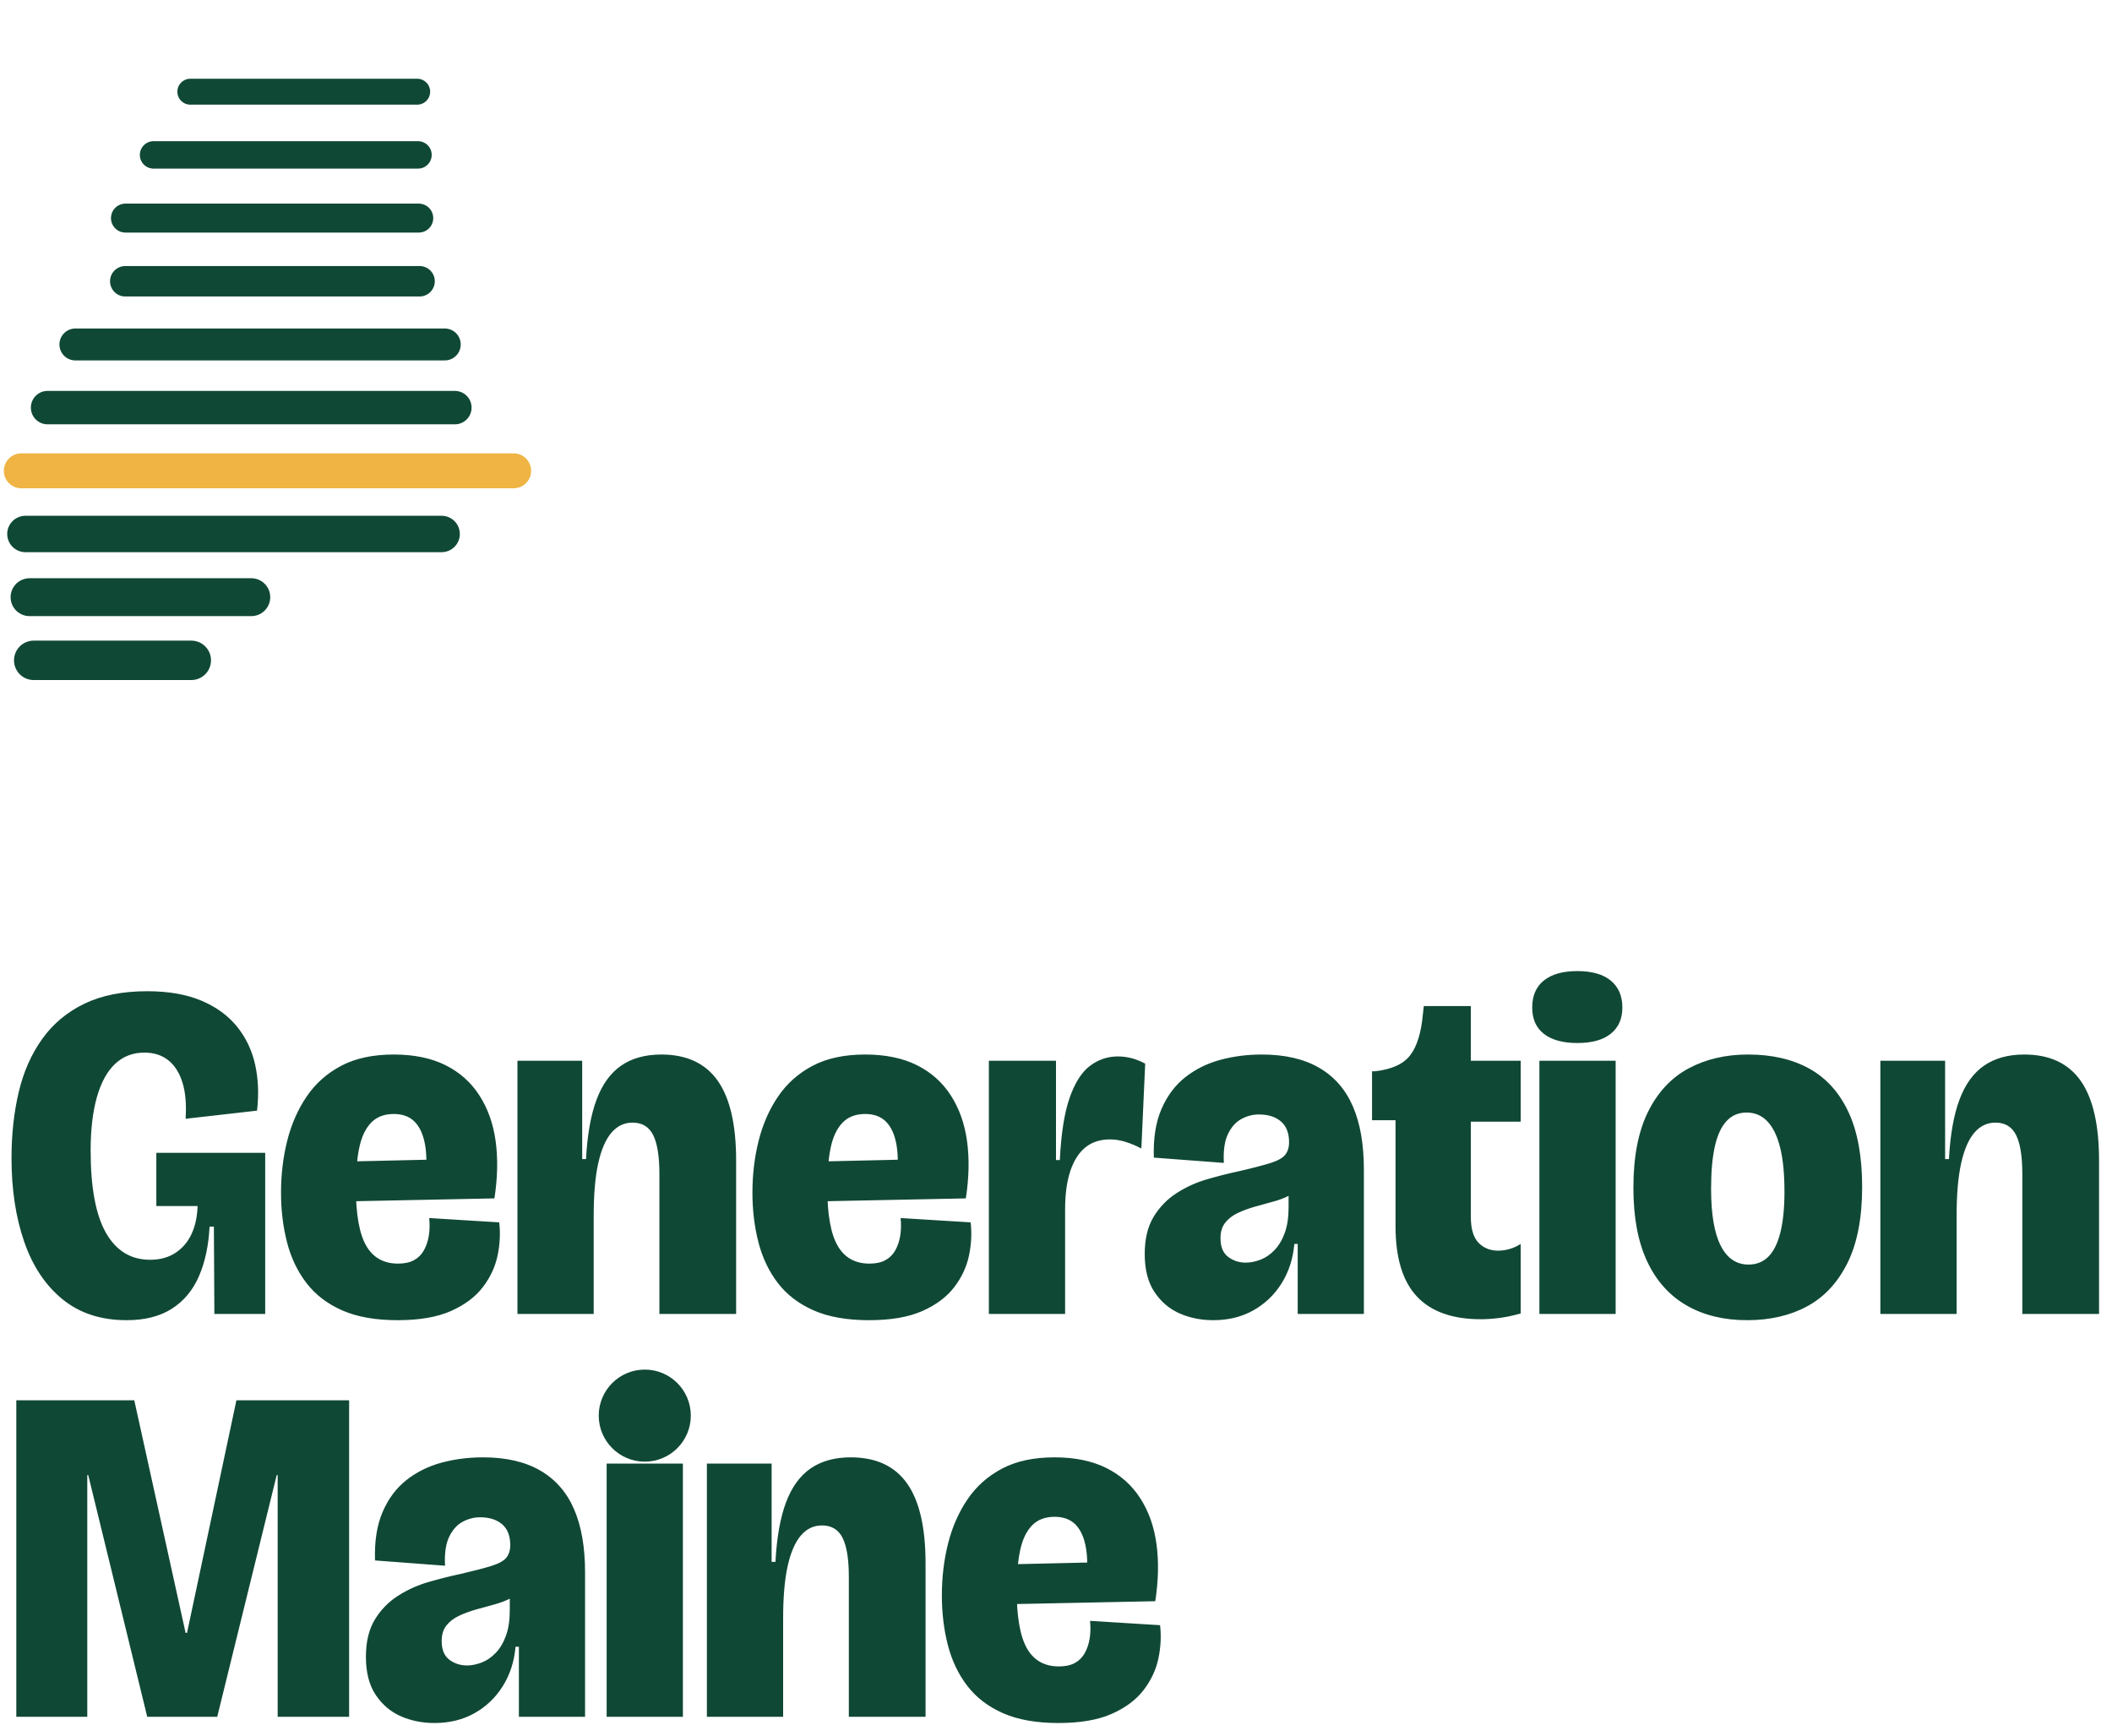
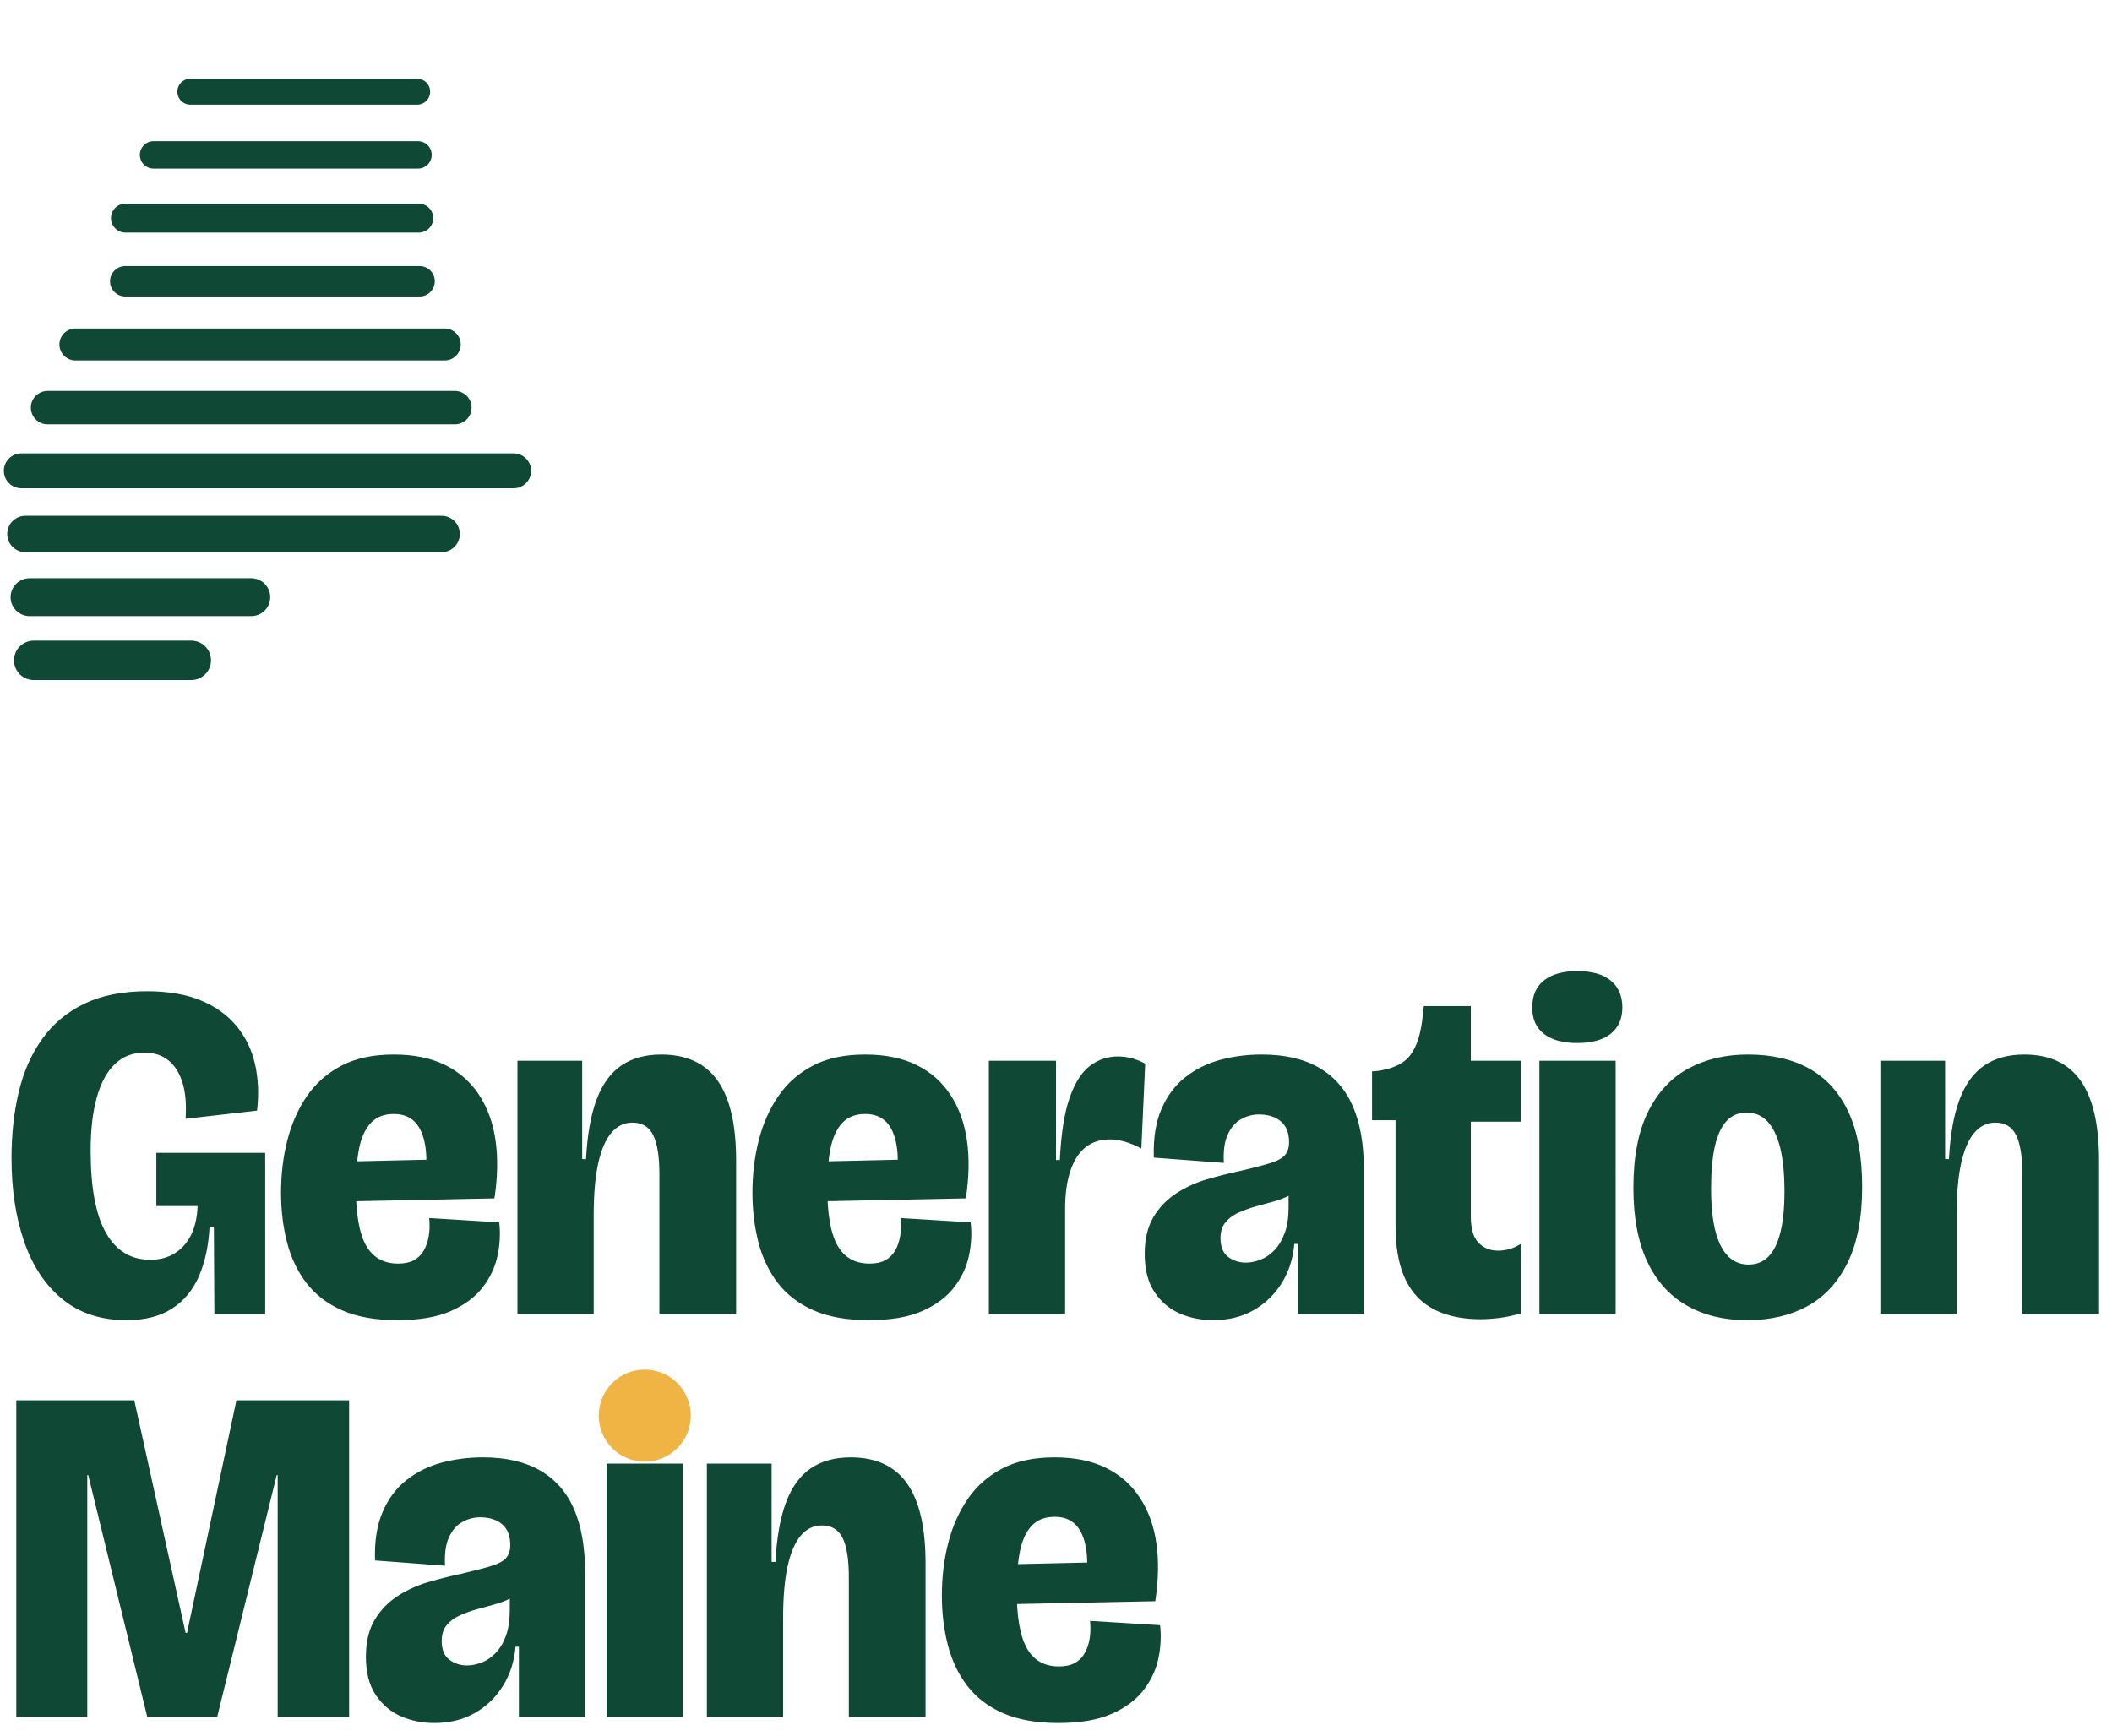
<svg xmlns="http://www.w3.org/2000/svg" viewBox="0 0 440.4 362" width="440.4" height="362" role="img" aria-label="Generation Maine">
  <path d="M39.69 19.12 L86.99 19.12" stroke="#104836" stroke-width="5.41" stroke-linecap="round" fill="none" />
  <path d="M32.02 32.3 L87.16 32.3" stroke="#104836" stroke-width="5.72" stroke-linecap="round" fill="none" />
  <path d="M26.16 45.48 L87.32 45.48" stroke="#104836" stroke-width="6.04" stroke-linecap="round" fill="none" />
  <path d="M26.12 58.65 L87.49 58.65" stroke="#104836" stroke-width="6.35" stroke-linecap="round" fill="none" />
  <path d="M15.72 71.83 L92.74 71.83" stroke="#104836" stroke-width="6.66" stroke-linecap="round" fill="none" />
  <path d="M9.92 85 L94.85 85" stroke="#104836" stroke-width="6.97" stroke-linecap="round" fill="none" />
-   <path d="M4.44 98.18 L107.11 98.18" stroke="#EFB443" stroke-width="7.28" stroke-linecap="round" fill="none" />
+   <path d="M4.44 98.18 L107.11 98.18" stroke="#104836" stroke-width="7.28" stroke-linecap="round" fill="none" />
  <path d="M5.3 111.35 L92.09 111.35" stroke="#104836" stroke-width="7.59" stroke-linecap="round" fill="none" />
  <path d="M6.16 124.53 L52.4 124.53" stroke="#104836" stroke-width="7.9" stroke-linecap="round" fill="none" />
  <path d="M7.03 137.7 L39.89 137.7" stroke="#104836" stroke-width="8.22" stroke-linecap="round" fill="none" />
  <g transform="translate(0 200)">
    <path fill="#104836" d="M26.4 75.3Q18.4 75.3 13.05 70.95Q7.7 66.6 5.05 58.95Q2.4 51.3 2.4 41.5Q2.4 34.1 3.9 27.75Q5.4 21.4 8.8 16.65Q12.2 11.9 17.6 9.3Q23 6.7 30.7 6.7Q37.3 6.7 41.95 8.65Q46.6 10.6 49.4 14.05Q52.2 17.5 53.2 22Q54.2 26.5 53.6 31.6L38.7 33.3Q39 28.8 38.05 25.75Q37.1 22.7 35.1 21.1Q33.1 19.5 30.1 19.5Q26.5 19.5 24 21.85Q21.5 24.2 20.2 28.8Q18.9 33.4 18.9 39.9Q18.9 45.7 19.7 50Q20.5 54.3 22.1 57.1Q23.7 59.9 26 61.3Q28.3 62.7 31.3 62.7Q34.4 62.7 36.6 61.25Q38.8 59.8 39.95 57.3Q41.1 54.8 41.2 51.5H32.6V40.4H55.3V52.4V74H44.7L44.6 55.8H43.7Q43.4 61.7 41.5 66.1Q39.6 70.5 35.85 72.9Q32.1 75.3 26.4 75.3ZM82.9 75.3Q76 75.3 71.35 73.25Q66.7 71.2 63.9 67.55Q61.1 63.9 59.85 59.05Q58.6 54.2 58.6 48.7Q58.6 43 59.9 37.85Q61.2 32.7 63.95 28.65Q66.7 24.6 71.15 22.25Q75.6 19.9 82.1 19.9Q88.4 19.9 92.85 22.1Q97.3 24.3 99.95 28.4Q102.6 32.5 103.35 37.95Q104.1 43.4 103.1 49.9L68.8 50.6V42.3L90.5 41.8L88.6 46.9Q89.2 42 88.65 38.8Q88.1 35.6 86.5 33.95Q84.9 32.3 82.1 32.3Q79.1 32.3 77.35 34.15Q75.6 36 74.9 39.4Q74.2 42.8 74.2 47.5Q74.2 56 76.35 59.75Q78.5 63.5 83 63.5Q85 63.5 86.3 62.8Q87.6 62.1 88.35 60.8Q89.1 59.5 89.4 57.8Q89.7 56.1 89.5 54L104.1 54.9Q104.5 58.3 103.75 61.85Q103 65.4 100.65 68.45Q98.3 71.5 94 73.4Q89.7 75.3 82.9 75.3ZM107.9 74V43.3V21.2H121.4V41.7H122.2Q122.6 34.1 124.4 29.3Q126.2 24.5 129.55 22.2Q132.9 19.9 137.9 19.9Q145.8 19.9 149.65 25.35Q153.5 30.8 153.5 42V74H137.5V44.8Q137.5 39.3 136.2 36.7Q134.9 34.1 131.9 34.1Q129.3 34.1 127.5 36.2Q125.7 38.3 124.75 42.55Q123.8 46.8 123.8 53.5V74ZM181.2 75.3Q174.3 75.3 169.65 73.25Q165 71.2 162.2 67.55Q159.4 63.9 158.15 59.05Q156.9 54.2 156.9 48.7Q156.9 43 158.2 37.85Q159.5 32.7 162.25 28.65Q165 24.6 169.45 22.25Q173.9 19.9 180.4 19.9Q186.7 19.9 191.15 22.1Q195.6 24.3 198.25 28.4Q200.9 32.5 201.65 37.95Q202.4 43.4 201.4 49.9L167.1 50.6V42.3L188.8 41.8L186.9 46.9Q187.5 42 186.95 38.8Q186.4 35.6 184.8 33.95Q183.2 32.3 180.4 32.3Q177.4 32.3 175.65 34.15Q173.9 36 173.2 39.4Q172.5 42.8 172.5 47.5Q172.5 56 174.65 59.75Q176.8 63.5 181.3 63.5Q183.3 63.5 184.6 62.8Q185.9 62.1 186.65 60.8Q187.4 59.5 187.7 57.8Q188 56.1 187.8 54L202.4 54.9Q202.8 58.3 202.05 61.85Q201.3 65.4 198.95 68.45Q196.6 71.5 192.3 73.4Q188 75.3 181.2 75.3ZM206.2 74V45V21.2H220.2V41.9H221Q221.4 33.6 223.05 28.9Q224.7 24.2 227.3 22.25Q229.9 20.3 233.1 20.3Q234.5 20.3 235.9 20.65Q237.3 21 238.8 21.8L238 39.5Q236.3 38.6 234.65 38.1Q233 37.6 231.5 37.6Q228.4 37.6 226.35 39.25Q224.3 40.9 223.2 44.15Q222.1 47.4 222.1 52.2V74ZM253 75.3Q249.2 75.3 246 73.9Q242.8 72.5 240.75 69.45Q238.7 66.4 238.7 61.5Q238.7 56.8 240.55 53.75Q242.4 50.7 245.35 48.8Q248.3 46.9 251.75 45.9Q255.2 44.9 258.5 44.2Q262.8 43.2 265 42.5Q267.2 41.8 268 40.8Q268.8 39.8 268.8 38.2Q268.8 35.3 267.1 33.85Q265.4 32.4 262.5 32.4Q260.6 32.4 258.85 33.35Q257.1 34.3 256.05 36.5Q255 38.7 255.2 42.5L240.6 41.4Q240.4 35.4 242.2 31.25Q244 27.1 247.2 24.6Q250.4 22.1 254.5 21Q258.6 19.9 263.1 19.9Q270.3 19.9 275.05 22.65Q279.8 25.4 282.1 30.7Q284.4 36 284.4 43.9V54.3Q284.4 57.6 284.4 60.9Q284.4 64.2 284.4 67.45Q284.4 70.7 284.4 74H270.6Q270.6 70.5 270.6 66.9Q270.6 63.3 270.6 59.4H269.9Q269.5 64 267.25 67.6Q265 71.2 261.35 73.25Q257.7 75.3 253 75.3ZM259.8 63.3Q261.2 63.3 262.8 62.7Q264.4 62.1 265.75 60.7Q267.1 59.3 267.9 57.1Q268.7 54.9 268.7 51.8V47.9L271.2 47.2Q270.4 48.5 268.85 49.3Q267.3 50.1 265.4 50.6Q263.5 51.1 261.6 51.65Q259.7 52.2 258.1 52.95Q256.5 53.7 255.5 54.95Q254.5 56.2 254.5 58.2Q254.5 60.9 256.1 62.1Q257.7 63.3 259.8 63.3ZM308.8 75.1Q299.9 75.1 295.45 70.35Q291 65.6 291 55.7V33.6H286.1V23.4H286.7Q292 22.8 294.1 20Q296.2 17.2 296.7 11.5L296.9 9.8H306.7V21.2H317.1V33.9H306.7V53.7Q306.7 57.5 308.3 59.15Q309.9 60.8 312.4 60.8Q313.6 60.8 314.8 60.45Q316 60.1 317.1 59.4V73.9Q314.6 74.6 312.55 74.85Q310.5 75.1 308.8 75.1ZM321 74V21.2H336.9V74ZM328.9 17.5Q324.4 17.5 321.95 15.6Q319.5 13.7 319.5 10.1Q319.5 6.4 321.95 4.45Q324.4 2.5 328.9 2.5Q333.5 2.5 335.9 4.5Q338.3 6.5 338.3 10.1Q338.3 13.6 335.9 15.55Q333.5 17.5 328.9 17.5ZM364.3 75.3Q357 75.3 351.65 72.2Q346.3 69.1 343.45 63Q340.6 56.9 340.6 47.7Q340.6 38 343.65 31.85Q346.7 25.7 352.1 22.8Q357.5 19.9 364.5 19.9Q372 19.9 377.3 22.85Q382.6 25.8 385.45 31.9Q388.3 38 388.3 47.5Q388.3 57.2 385.25 63.35Q382.2 69.5 376.85 72.4Q371.5 75.3 364.3 75.3ZM364.6 63.7Q367.1 63.7 368.75 62.05Q370.4 60.4 371.25 57Q372.1 53.6 372.1 48.5Q372.1 42.9 371.2 39.3Q370.3 35.7 368.55 33.85Q366.8 32 364.2 32Q361.7 32 360.05 33.75Q358.4 35.5 357.6 39Q356.8 42.5 356.8 47.9Q356.8 55.8 358.8 59.75Q360.8 63.7 364.6 63.7ZM392.1 74V43.3V21.2H405.6V41.7H406.4Q406.8 34.1 408.6 29.3Q410.4 24.5 413.75 22.2Q417.1 19.9 422.1 19.9Q430 19.9 433.85 25.35Q437.7 30.8 437.7 42V74H421.7V44.8Q421.7 39.3 420.4 36.7Q419.1 34.1 416.1 34.1Q413.5 34.1 411.7 36.2Q409.9 38.3 408.95 42.55Q408 46.8 408 53.5V74Z" />
    <path fill="#104836" d="M3.4 158V92H28L38.7 140.5H39L49.3 92H72.8V158H57.9V107.6H57.7L45.3 158H30.7L18.4 107.6H18.2V158ZM90.6 159.3Q86.8 159.3 83.6 157.9Q80.4 156.5 78.35 153.45Q76.3 150.4 76.3 145.5Q76.3 140.8 78.15 137.75Q80 134.7 82.95 132.8Q85.9 130.9 89.35 129.9Q92.8 128.9 96.1 128.2Q100.4 127.2 102.6 126.5Q104.8 125.8 105.6 124.8Q106.4 123.8 106.4 122.2Q106.4 119.3 104.7 117.85Q103 116.4 100.1 116.4Q98.2 116.4 96.45 117.35Q94.7 118.3 93.65 120.5Q92.6 122.7 92.8 126.5L78.2 125.4Q78 119.4 79.8 115.25Q81.6 111.1 84.8 108.6Q88 106.1 92.1 105Q96.2 103.9 100.7 103.9Q107.9 103.9 112.65 106.65Q117.4 109.4 119.7 114.7Q122 120 122 127.9V138.3Q122 141.6 122 144.9Q122 148.2 122 151.45Q122 154.7 122 158H108.2Q108.2 154.5 108.2 150.9Q108.2 147.3 108.2 143.4H107.5Q107.1 148 104.85 151.6Q102.6 155.2 98.95 157.25Q95.3 159.3 90.6 159.3ZM97.4 147.3Q98.8 147.3 100.4 146.7Q102 146.1 103.35 144.7Q104.7 143.3 105.5 141.1Q106.3 138.9 106.3 135.8V131.9L108.8 131.2Q108 132.5 106.45 133.3Q104.9 134.1 103 134.6Q101.1 135.1 99.2 135.65Q97.3 136.2 95.7 136.95Q94.1 137.7 93.1 138.95Q92.1 140.2 92.1 142.2Q92.1 144.9 93.7 146.1Q95.3 147.3 97.4 147.3ZM126.5 158V105.2H142.4V158ZM147.4 158V127.3V105.2H160.9V125.7H161.7Q162.1 118.1 163.9 113.3Q165.7 108.5 169.05 106.2Q172.4 103.9 177.4 103.9Q185.3 103.9 189.15 109.35Q193 114.8 193 126V158H177V128.8Q177 123.3 175.7 120.7Q174.4 118.1 171.4 118.1Q168.8 118.1 167 120.2Q165.2 122.3 164.25 126.55Q163.3 130.8 163.3 137.5V158ZM220.7 159.3Q213.8 159.3 209.15 157.25Q204.5 155.2 201.7 151.55Q198.9 147.9 197.65 143.05Q196.4 138.2 196.4 132.7Q196.4 127 197.7 121.85Q199 116.7 201.75 112.65Q204.5 108.6 208.95 106.25Q213.4 103.9 219.9 103.9Q226.2 103.9 230.65 106.1Q235.1 108.3 237.75 112.4Q240.4 116.5 241.15 121.95Q241.9 127.4 240.9 133.9L206.6 134.6V126.3L228.3 125.8L226.4 130.9Q227 126 226.45 122.8Q225.9 119.6 224.3 117.95Q222.7 116.3 219.9 116.3Q216.9 116.3 215.15 118.15Q213.4 120 212.7 123.4Q212 126.8 212 131.5Q212 140 214.15 143.75Q216.3 147.5 220.8 147.5Q222.8 147.5 224.1 146.8Q225.4 146.1 226.15 144.8Q226.9 143.5 227.2 141.8Q227.5 140.1 227.3 138L241.9 138.9Q242.3 142.3 241.55 145.85Q240.8 149.4 238.45 152.45Q236.1 155.5 231.8 157.4Q227.5 159.3 220.7 159.3Z" />
-     <circle cx="134.45" cy="95.2" r="9.6" fill="#104836" />
+     <circle cx="134.45" cy="95.2" r="9.6" fill="#EFB443" />
  </g>
</svg>
